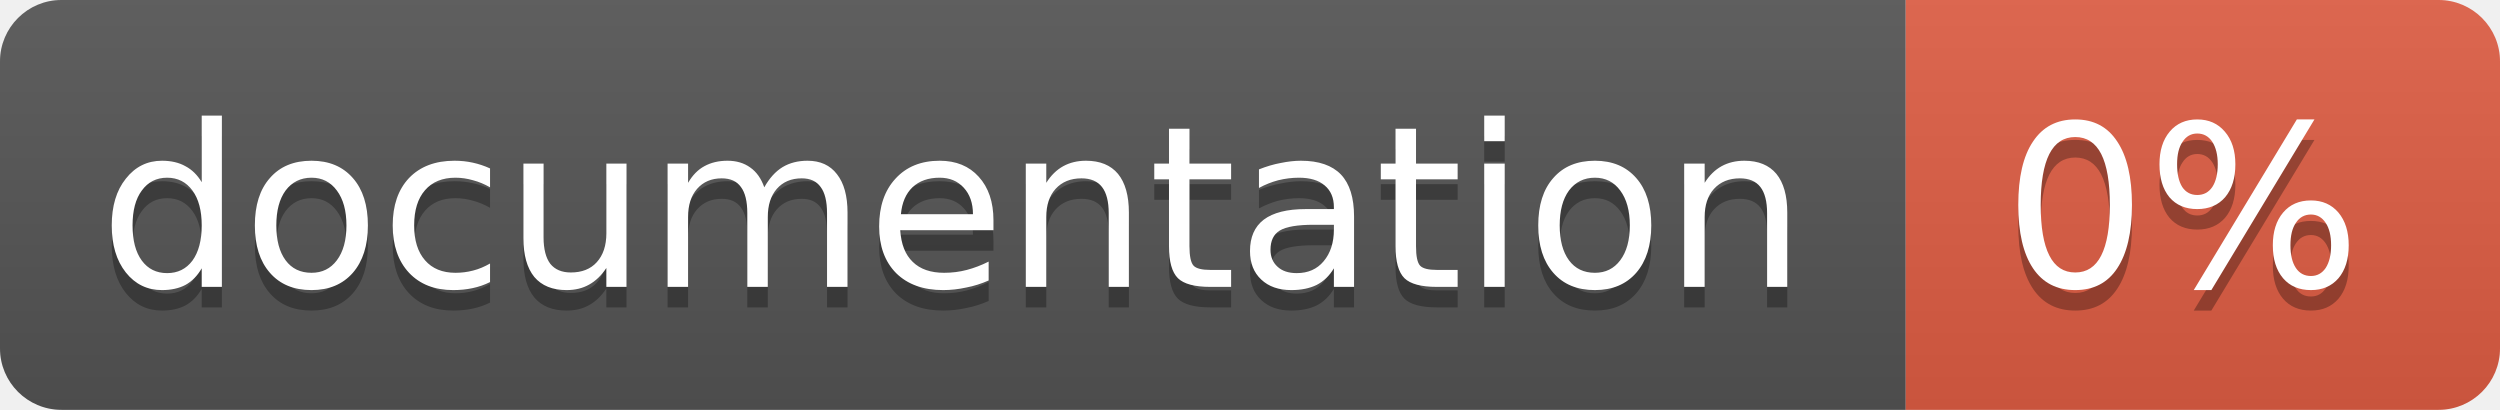
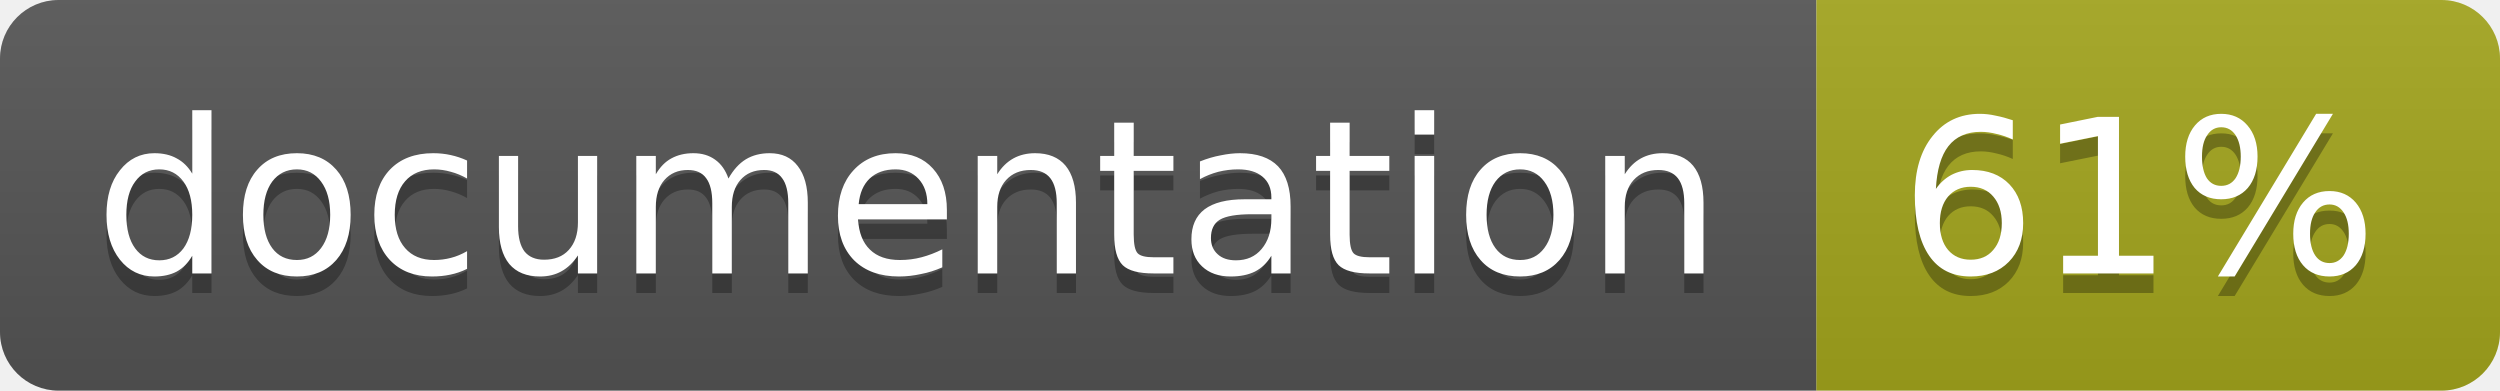
- <svg xmlns="http://www.w3.org/2000/svg" width="122" height="20">
+ <svg xmlns="http://www.w3.org/2000/svg" width="128" height="20">
  <linearGradient id="b" x2="0" y2="100%">
    <stop offset="0" stop-color="#bbb" stop-opacity=".1" />
    <stop offset="1" stop-opacity=".1" />
  </linearGradient>
  <clipPath id="a">
-     <rect width="122" height="20" rx="3" fill="#fff" />
+     <rect width="128" height="20" rx="3" fill="#fff" />
  </clipPath>
  <g clip-path="url(#a)">
    <path fill="#555" d="M0 0h93v20H0z" />
-     <path fill="#e05d44" d="M93 0h29v20H93z" />
-     <path fill="url(#b)" d="M0 0h122v20H0z" />
+     <path fill="#a4a61d" d="M93 0h35v20H93z" />
+     <path fill="url(#b)" d="M0 0h128v20H0z" />
  </g>
  <g fill="#fff" text-anchor="middle" font-family="DejaVu Sans,Verdana,Geneva,sans-serif" font-size="11">
    <text x="46.5" y="15" fill="#010101" fill-opacity=".3">documentation</text>
    <text x="46.5" y="14">documentation</text>
-     <text x="106.5" y="15" fill="#010101" fill-opacity=".3">0%</text>
-     <text x="106.5" y="14">0%</text>
+     <text x="109.5" y="15" fill="#010101" fill-opacity=".3">61%</text>
+     <text x="109.5" y="14">61%</text>
  </g>
</svg>
